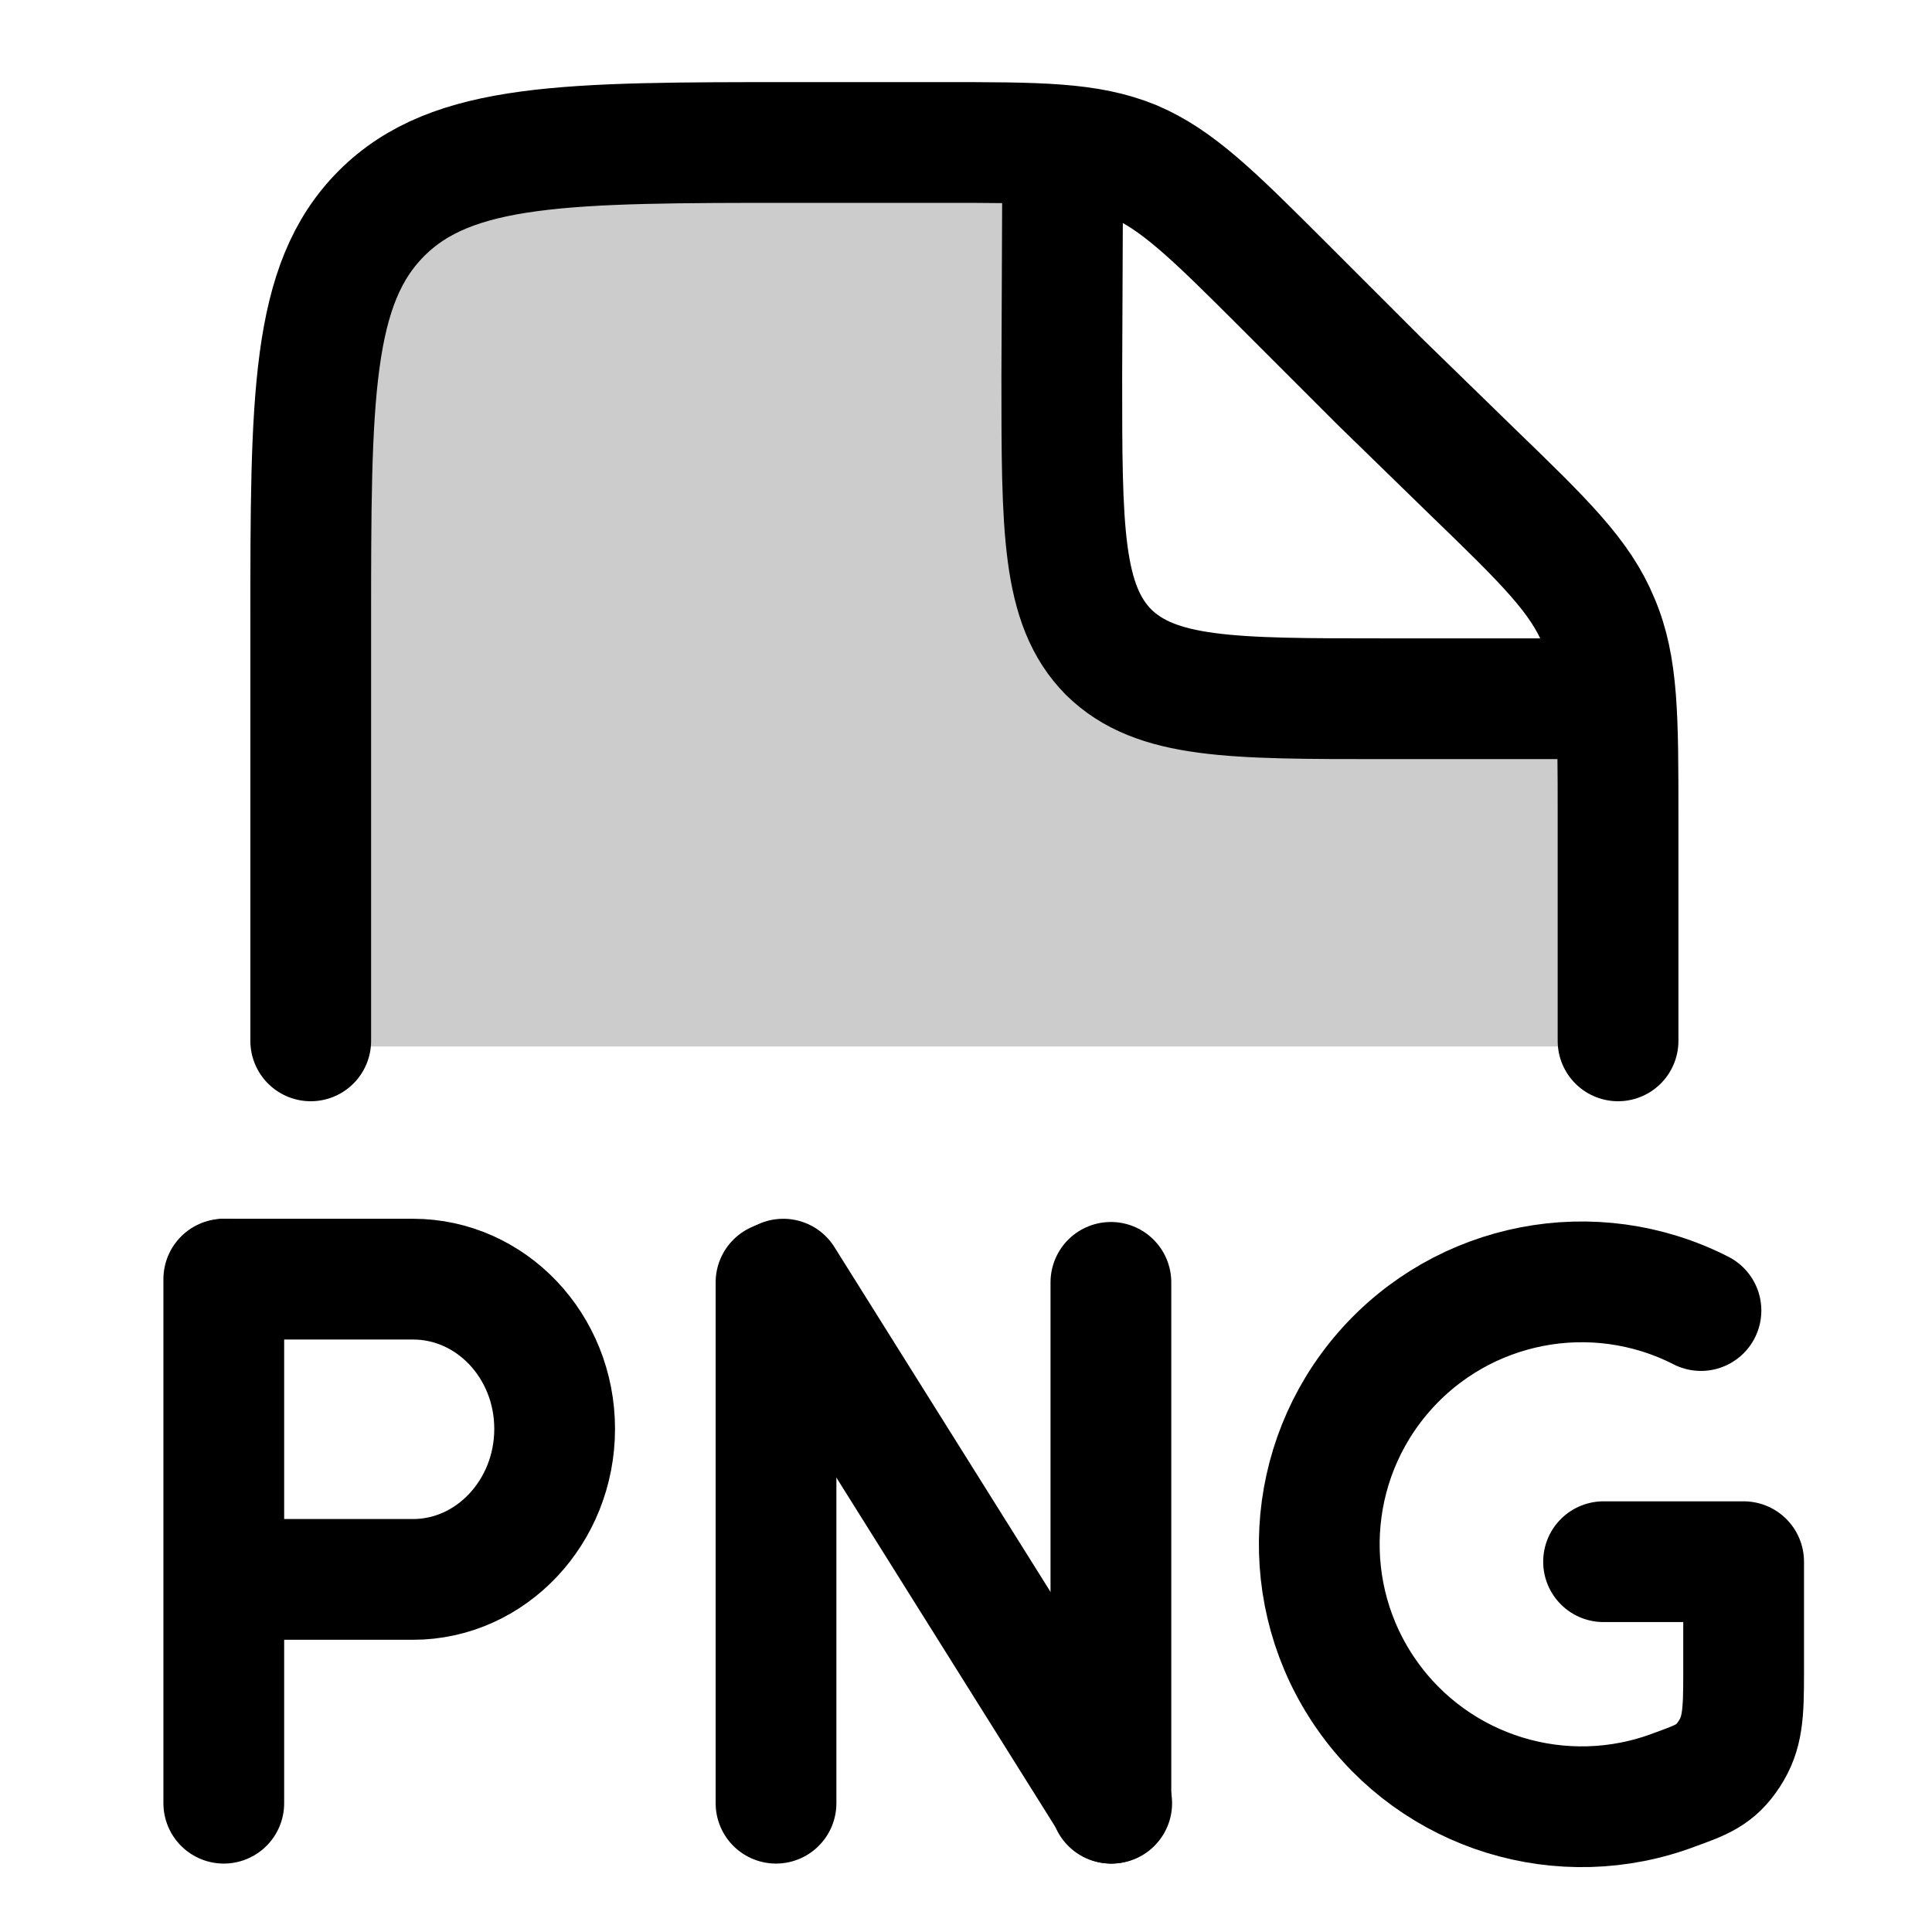
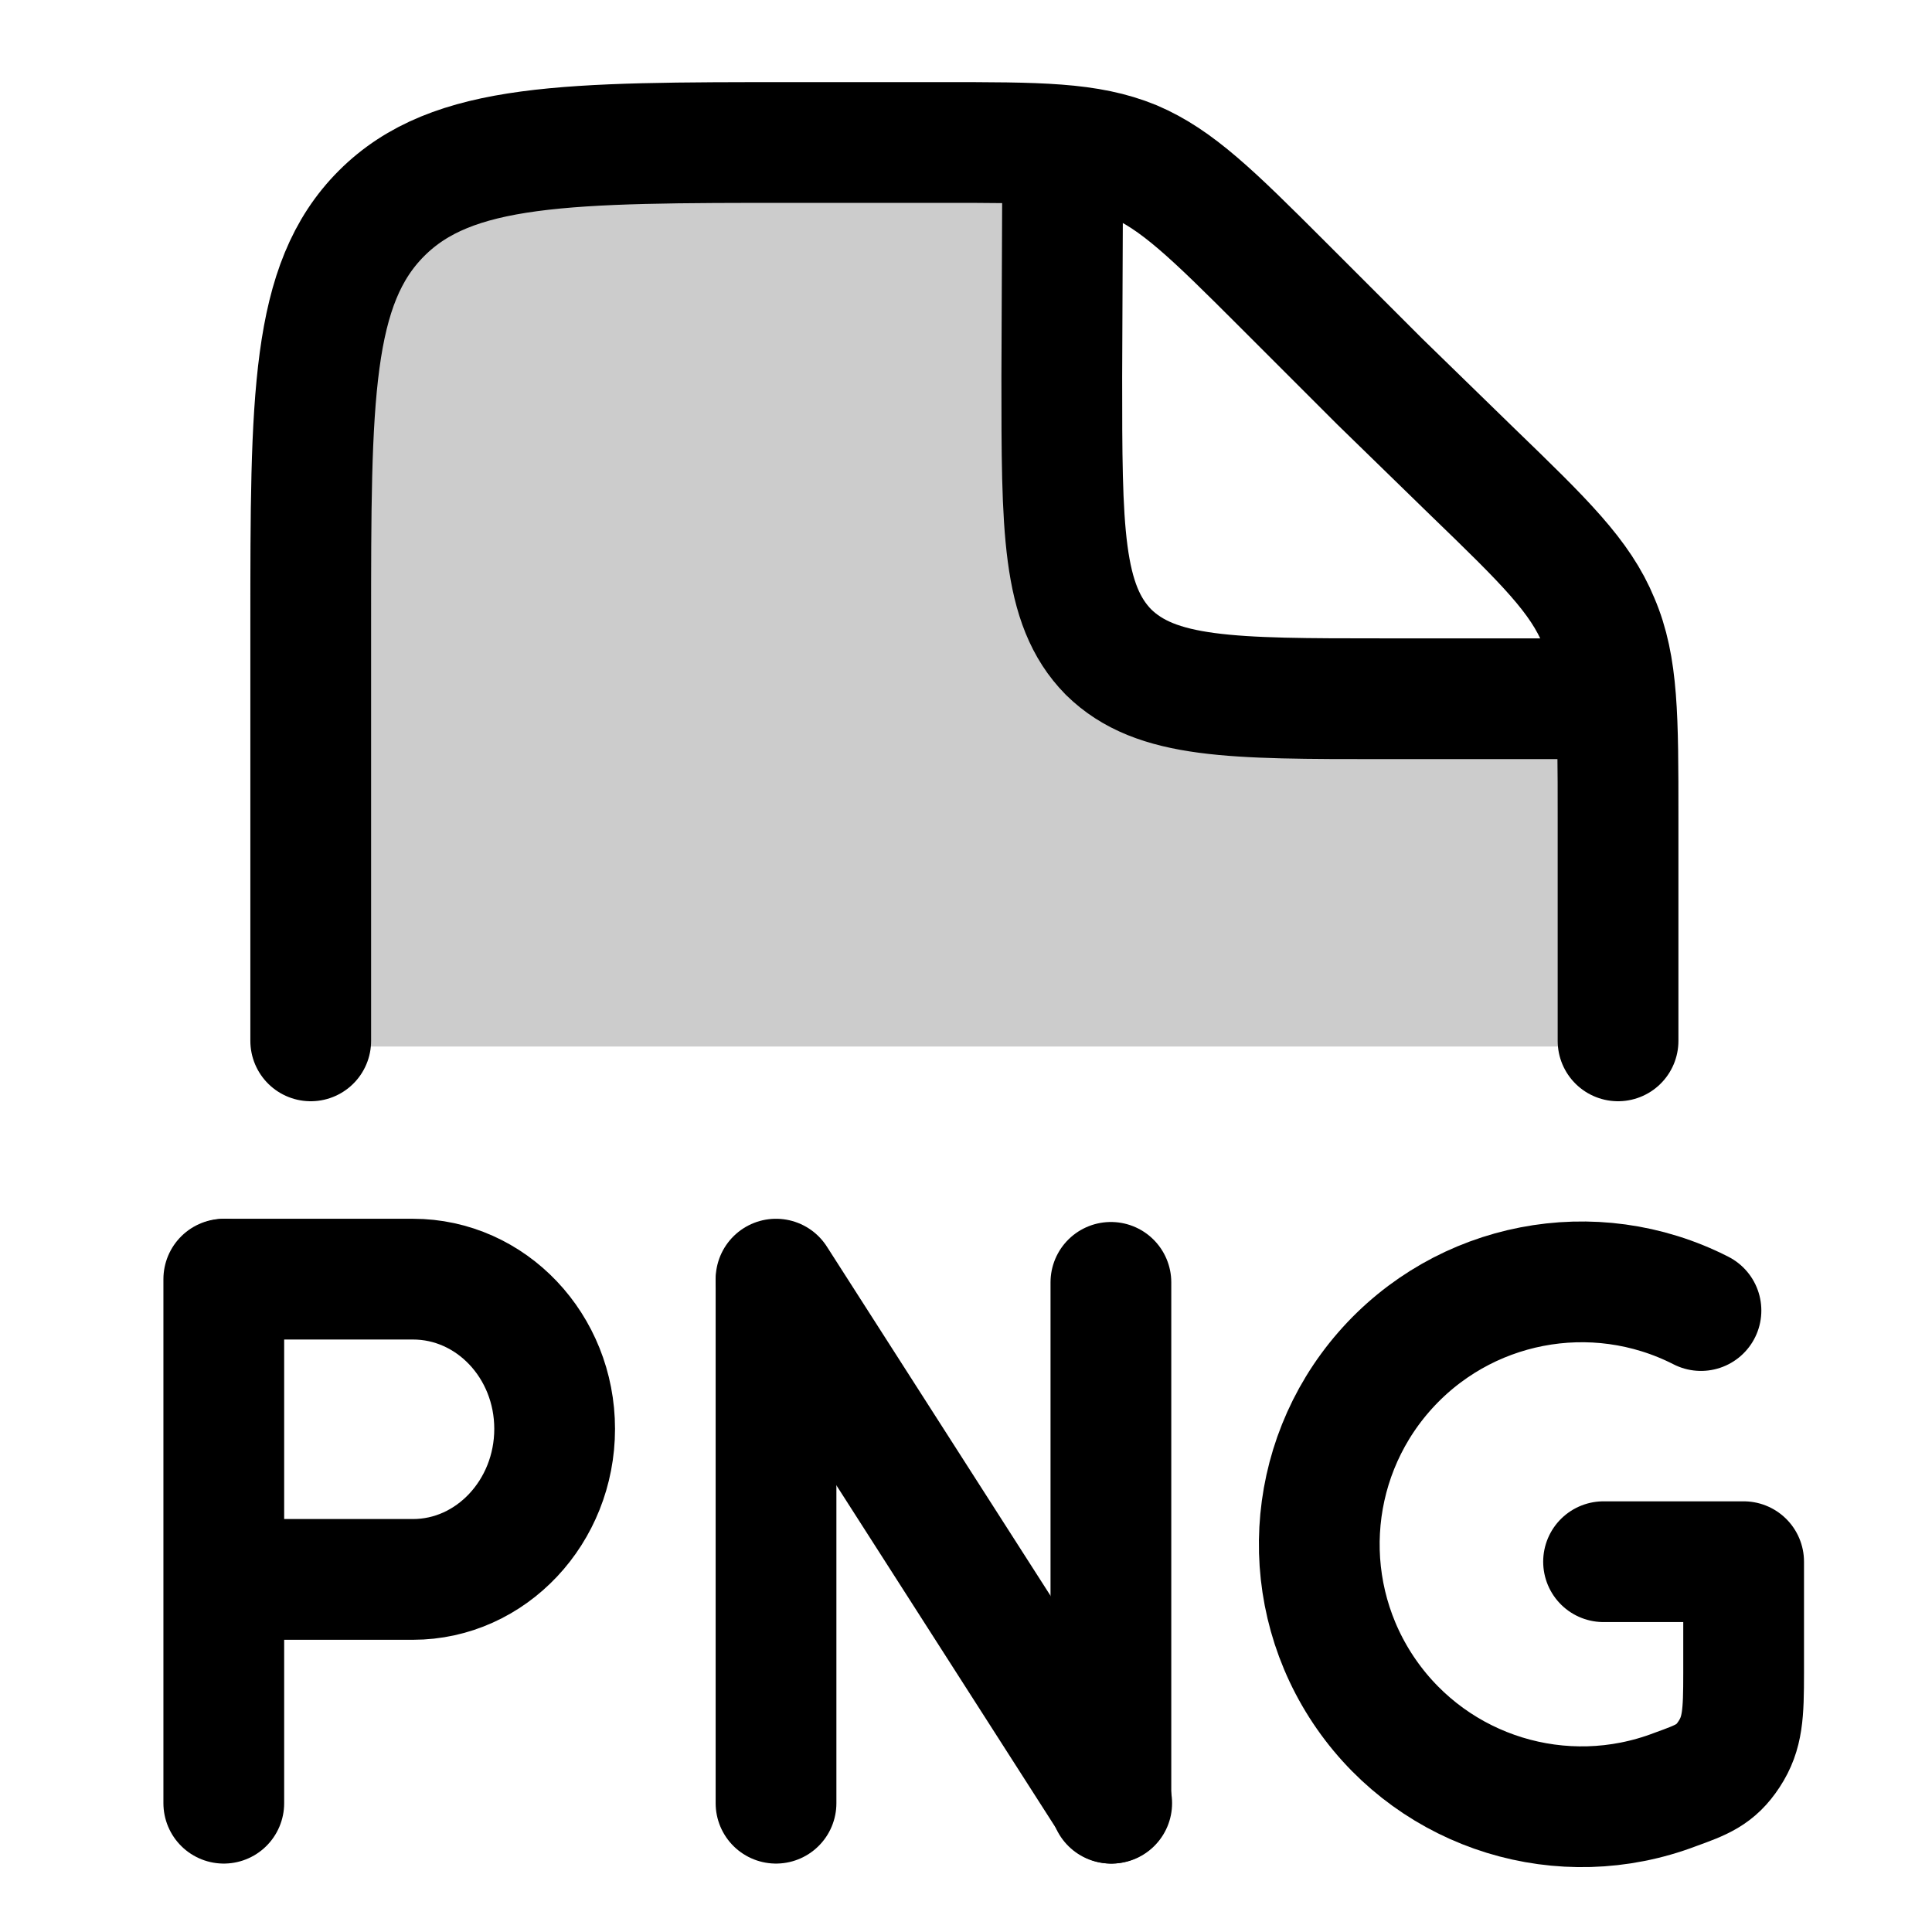
<svg xmlns="http://www.w3.org/2000/svg" width="24" height="24" viewBox="0 0 24 24" fill="none">
  <path opacity=".2" d="M3.86 13V5.72c0-1.87 0-2.8.58-3.39.58-.58 1.52-.6 3.38-.61L10 1.7c1.28-.02 1.92-.02 2.4.25a2 2 0 0 1 .7.71c.29.47.29 1.11.29 2.4 0 1.26 0 1.89.28 2.36a2 2 0 0 0 .7.7c.47.29 1.1.29 2.37.29s1.9 0 2.38.27a2 2 0 0 1 .7.71c.28.47.28 1.1.28 2.37V13z" fill="currentColor" />
-   <path d="M3.86 12.93V7.77c0-2.83 0-4.24.88-5.12s2.3-.88 5.12-.88h1.82c1.23 0 1.84 0 2.4.23.54.23.98.66 1.84 1.52l1.22 1.22 1.15 1.12c.9.87 1.34 1.3 1.57 1.86.24.56.24 1.19.24 2.43v2.78" stroke="currentColor" stroke-width="1.5" stroke-linecap="round" stroke-linejoin="round" />
-   <path d="m13.2 2.28-.01 2.4c0 1.89 0 2.83.58 3.42.59.58 1.53.58 3.42.58h2.4" stroke="currentColor" stroke-width="1.5" stroke-linecap="round" stroke-linejoin="round" />
-   <path d="M2.78 15.89v6.51" stroke="currentColor" stroke-width="1.5" stroke-linecap="round" stroke-linejoin="round" />
-   <path d="M2.8 15.89h2.33c.97 0 1.76.83 1.76 1.86s-.79 1.87-1.76 1.87H2.8" stroke="currentColor" stroke-width="1.5" stroke-linecap="round" stroke-linejoin="round" />
-   <path d="M9.64 15.93v6.47" stroke="currentColor" stroke-width="1.5" stroke-linecap="round" stroke-linejoin="round" />
-   <path d="m9.73 15.89 4.08 6.51" stroke="currentColor" stroke-width="1.5" stroke-linecap="round" stroke-linejoin="round" />
-   <path d="M13.8 15.93v6.47" stroke="currentColor" stroke-width="1.5" stroke-linecap="round" stroke-linejoin="round" />
-   <path d="M21.13 16.28a3.26 3.26 0 1 0-.32 5.95c.33-.12.5-.18.67-.44s.18-.5.18-1.01V19.4h-1.74" stroke="currentColor" stroke-width="1.5" stroke-linecap="round" stroke-linejoin="round" />
+   <path d="M3.86 12.93V7.77c0-2.83 0-4.24.88-5.12s2.3-.88 5.12-.88h1.82c1.23 0 1.84 0 2.4.23.54.23.98.66 1.84 1.52l1.22 1.22 1.15 1.12h0c.9.87 1.34 1.3 1.57 1.86.24.56.24 1.19.24 2.43v2.78" stroke-width="1.5" stroke-linecap="round" stroke-linejoin="round" stroke="currentColor" />
+   <path d="m13.2 2.28-.01 2.4c0 1.89 0 2.83.58 3.42.59.58 1.53.58 3.42.58h2.4" stroke-width="1.5" stroke-linecap="round" stroke-linejoin="round" stroke="currentColor" />
+   <path d="M2.78 15.89v6.51" stroke-width="1.5" stroke-linecap="round" stroke-linejoin="round" stroke="currentColor" />
+   <path d="M2.8 15.89h2.33c.97 0 1.76.83 1.76 1.86s-.79 1.87-1.76 1.87H2.8" stroke-width="1.5" stroke-linecap="round" stroke-linejoin="round" stroke="currentColor" />
+   <path d="M9.64 15.93v6.47" stroke-width="1.5" stroke-linecap="round" stroke-linejoin="round" stroke="currentColor" />
+   <path d="m9.64 15.89 4.17 6.51" stroke-width="1.5" stroke-linecap="round" stroke-linejoin="round" stroke="currentColor" />
+   <path d="M13.8 15.93v6.47" stroke-width="1.5" stroke-linecap="round" stroke-linejoin="round" stroke="currentColor" />
+   <path d="M21.13 16.28a3.26 3.26 0 1 0-.32 5.95c.33-.12.5-.18.67-.44s.18-.5.18-1.01V19.4h-1.74" stroke-width="1.5" stroke-linecap="round" stroke-linejoin="round" stroke="currentColor" />
</svg>
